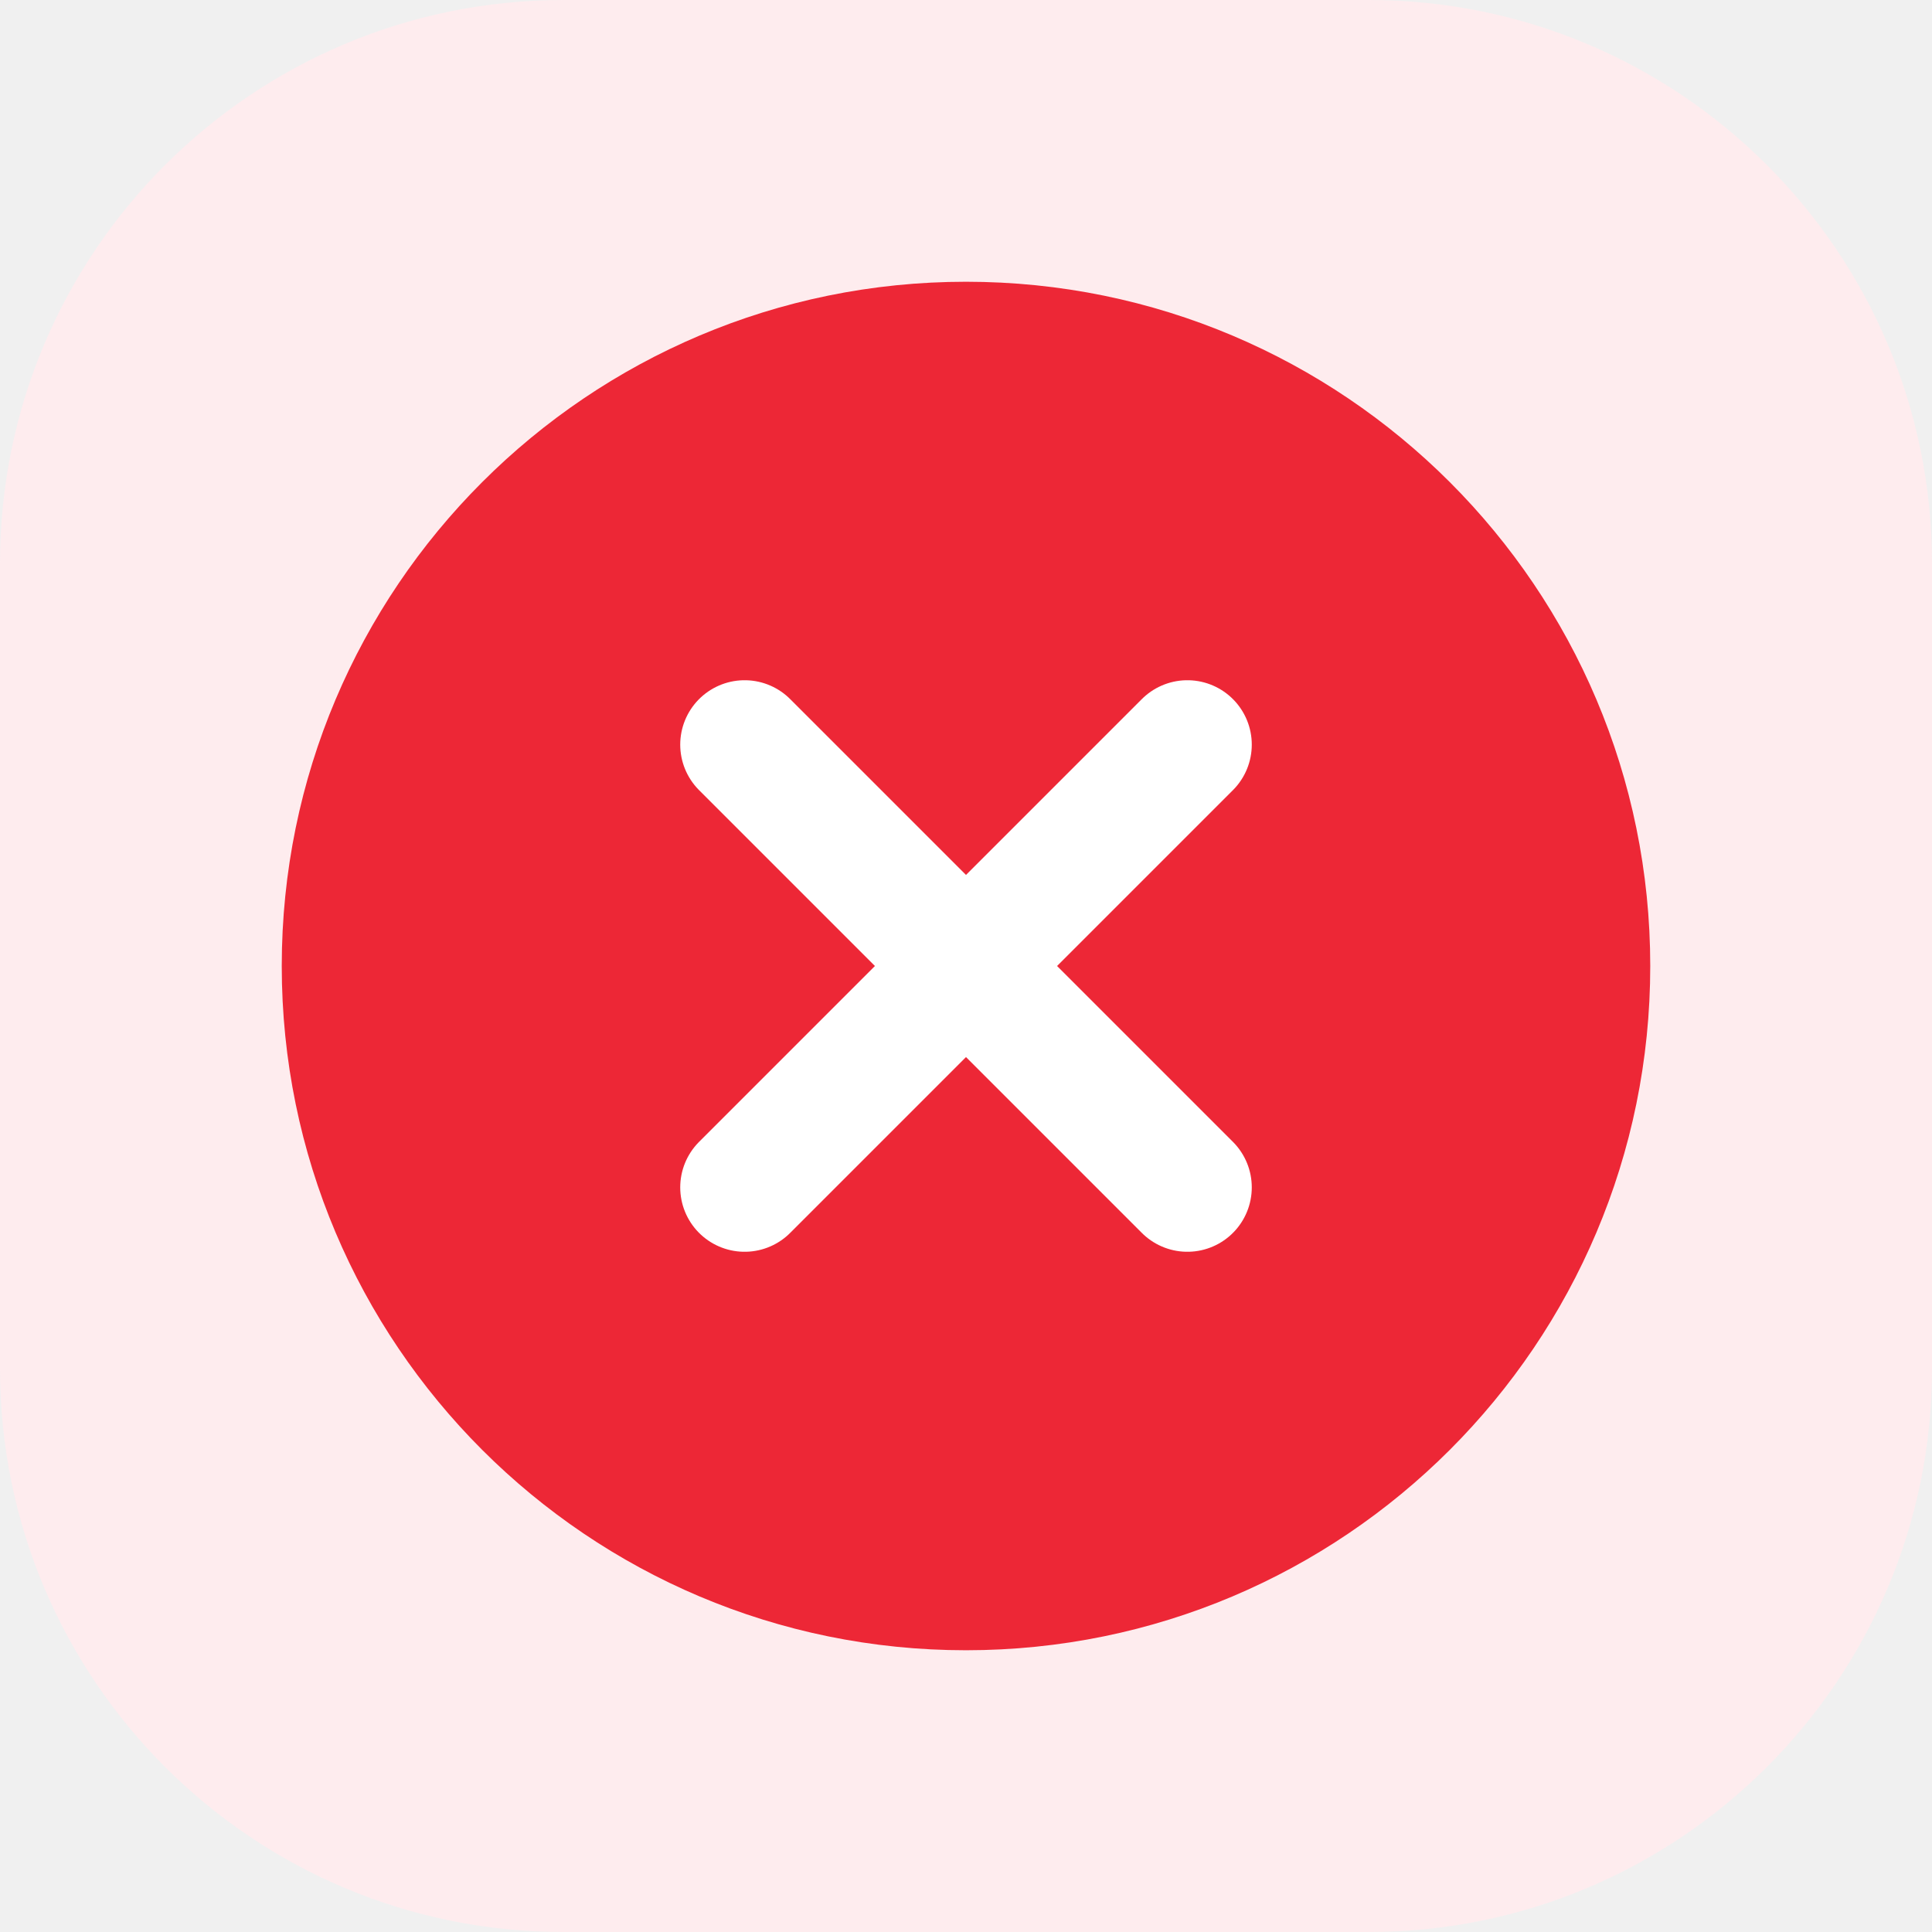
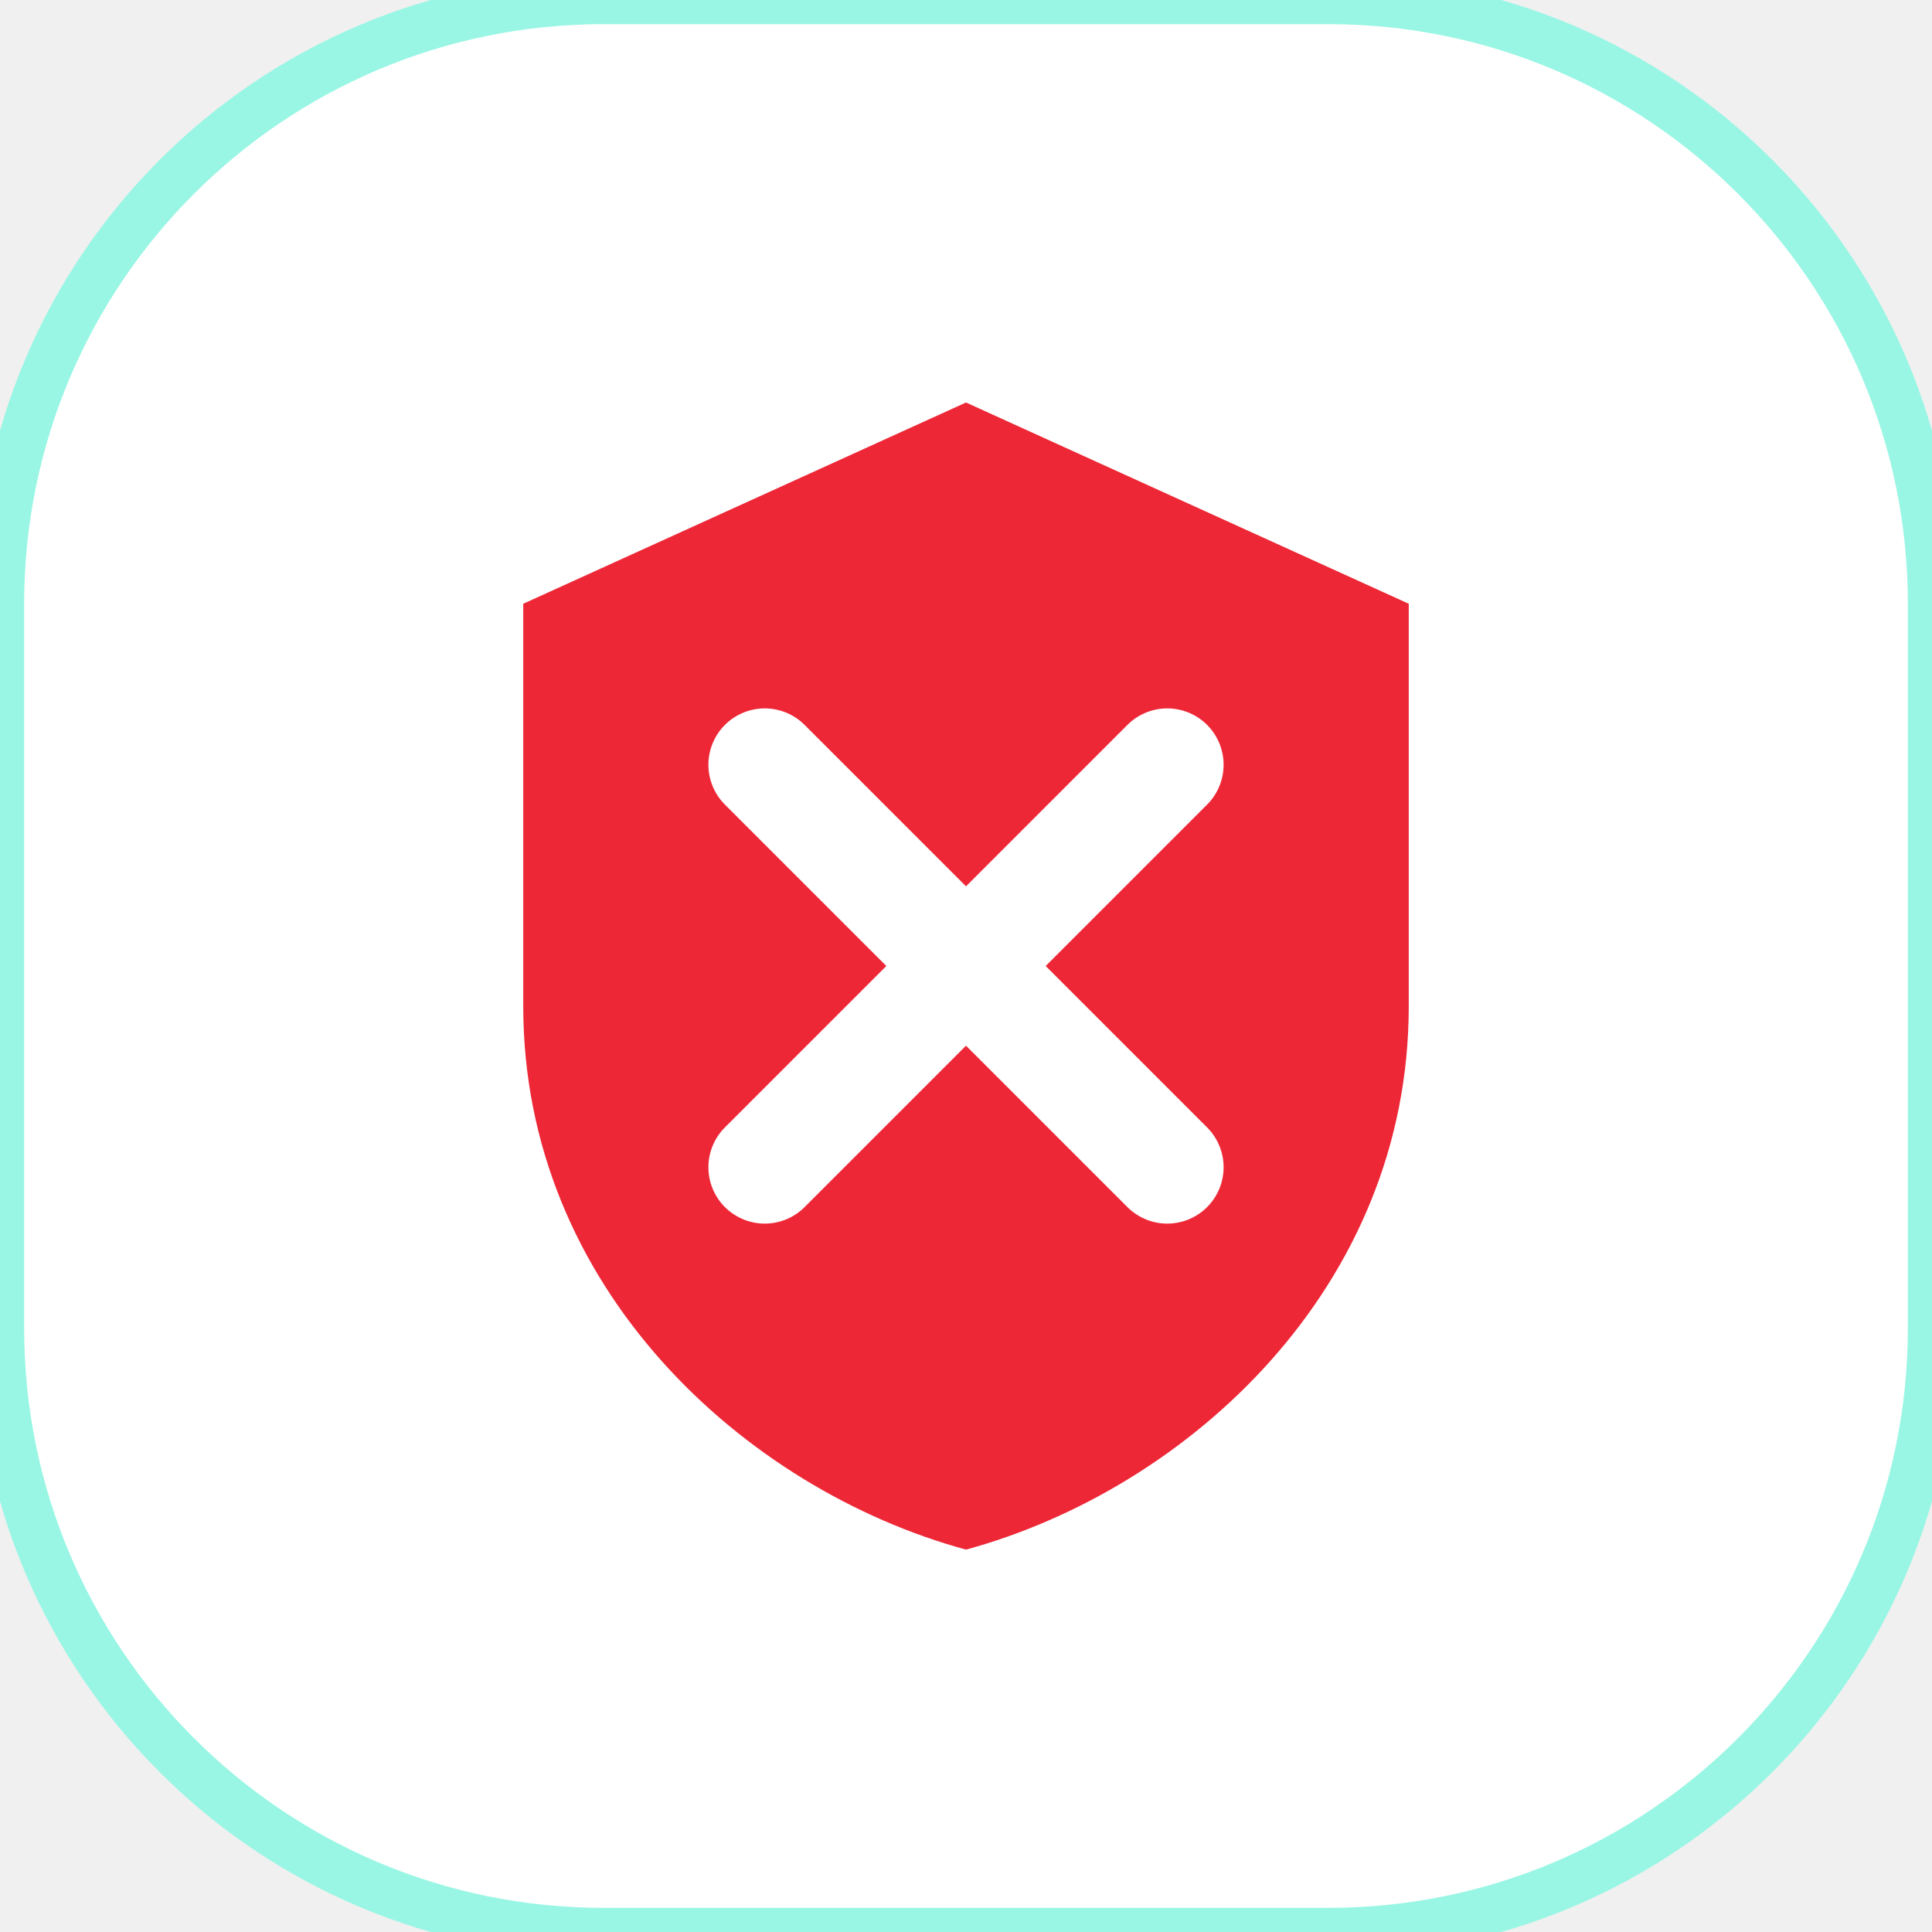
- <svg xmlns="http://www.w3.org/2000/svg" viewBox="0 0 48 48" width="48" height="48">
-   <rect width="48" height="48" rx="14" ry="14" fill="#FEECEE" />
-   <circle cx="24" cy="24" r="17" fill="#ED2736" />
-   <line x1="18.5" y1="18.5" x2="29.5" y2="29.5" stroke="#FFFFFF" stroke-width="3.2" stroke-linecap="round" />
-   <line x1="29.5" y1="18.5" x2="18.5" y2="29.5" stroke="#FFFFFF" stroke-width="3.2" stroke-linecap="round" />
+ <svg xmlns="http://www.w3.org/2000/svg" width="48" height="48" viewBox="0 0 48 48" fill="none">
+   <g transform="translate(-21, -20)">
+     <rect x="21" y="20" width="48" height="48" rx="15" fill="#FFFFFF" stroke="#99F6E4" stroke-width="1.2" />
+     <path d="M45 30L56 35V45C56 52 50.5 57 45 58.5C39.5 57 34 52 34 45V35Z" fill="#ED2736" />
+     <path d="M40 39L50 49M50 39L40 49" stroke="white" stroke-width="2.8" stroke-linecap="round" />
+   </g>
</svg>
